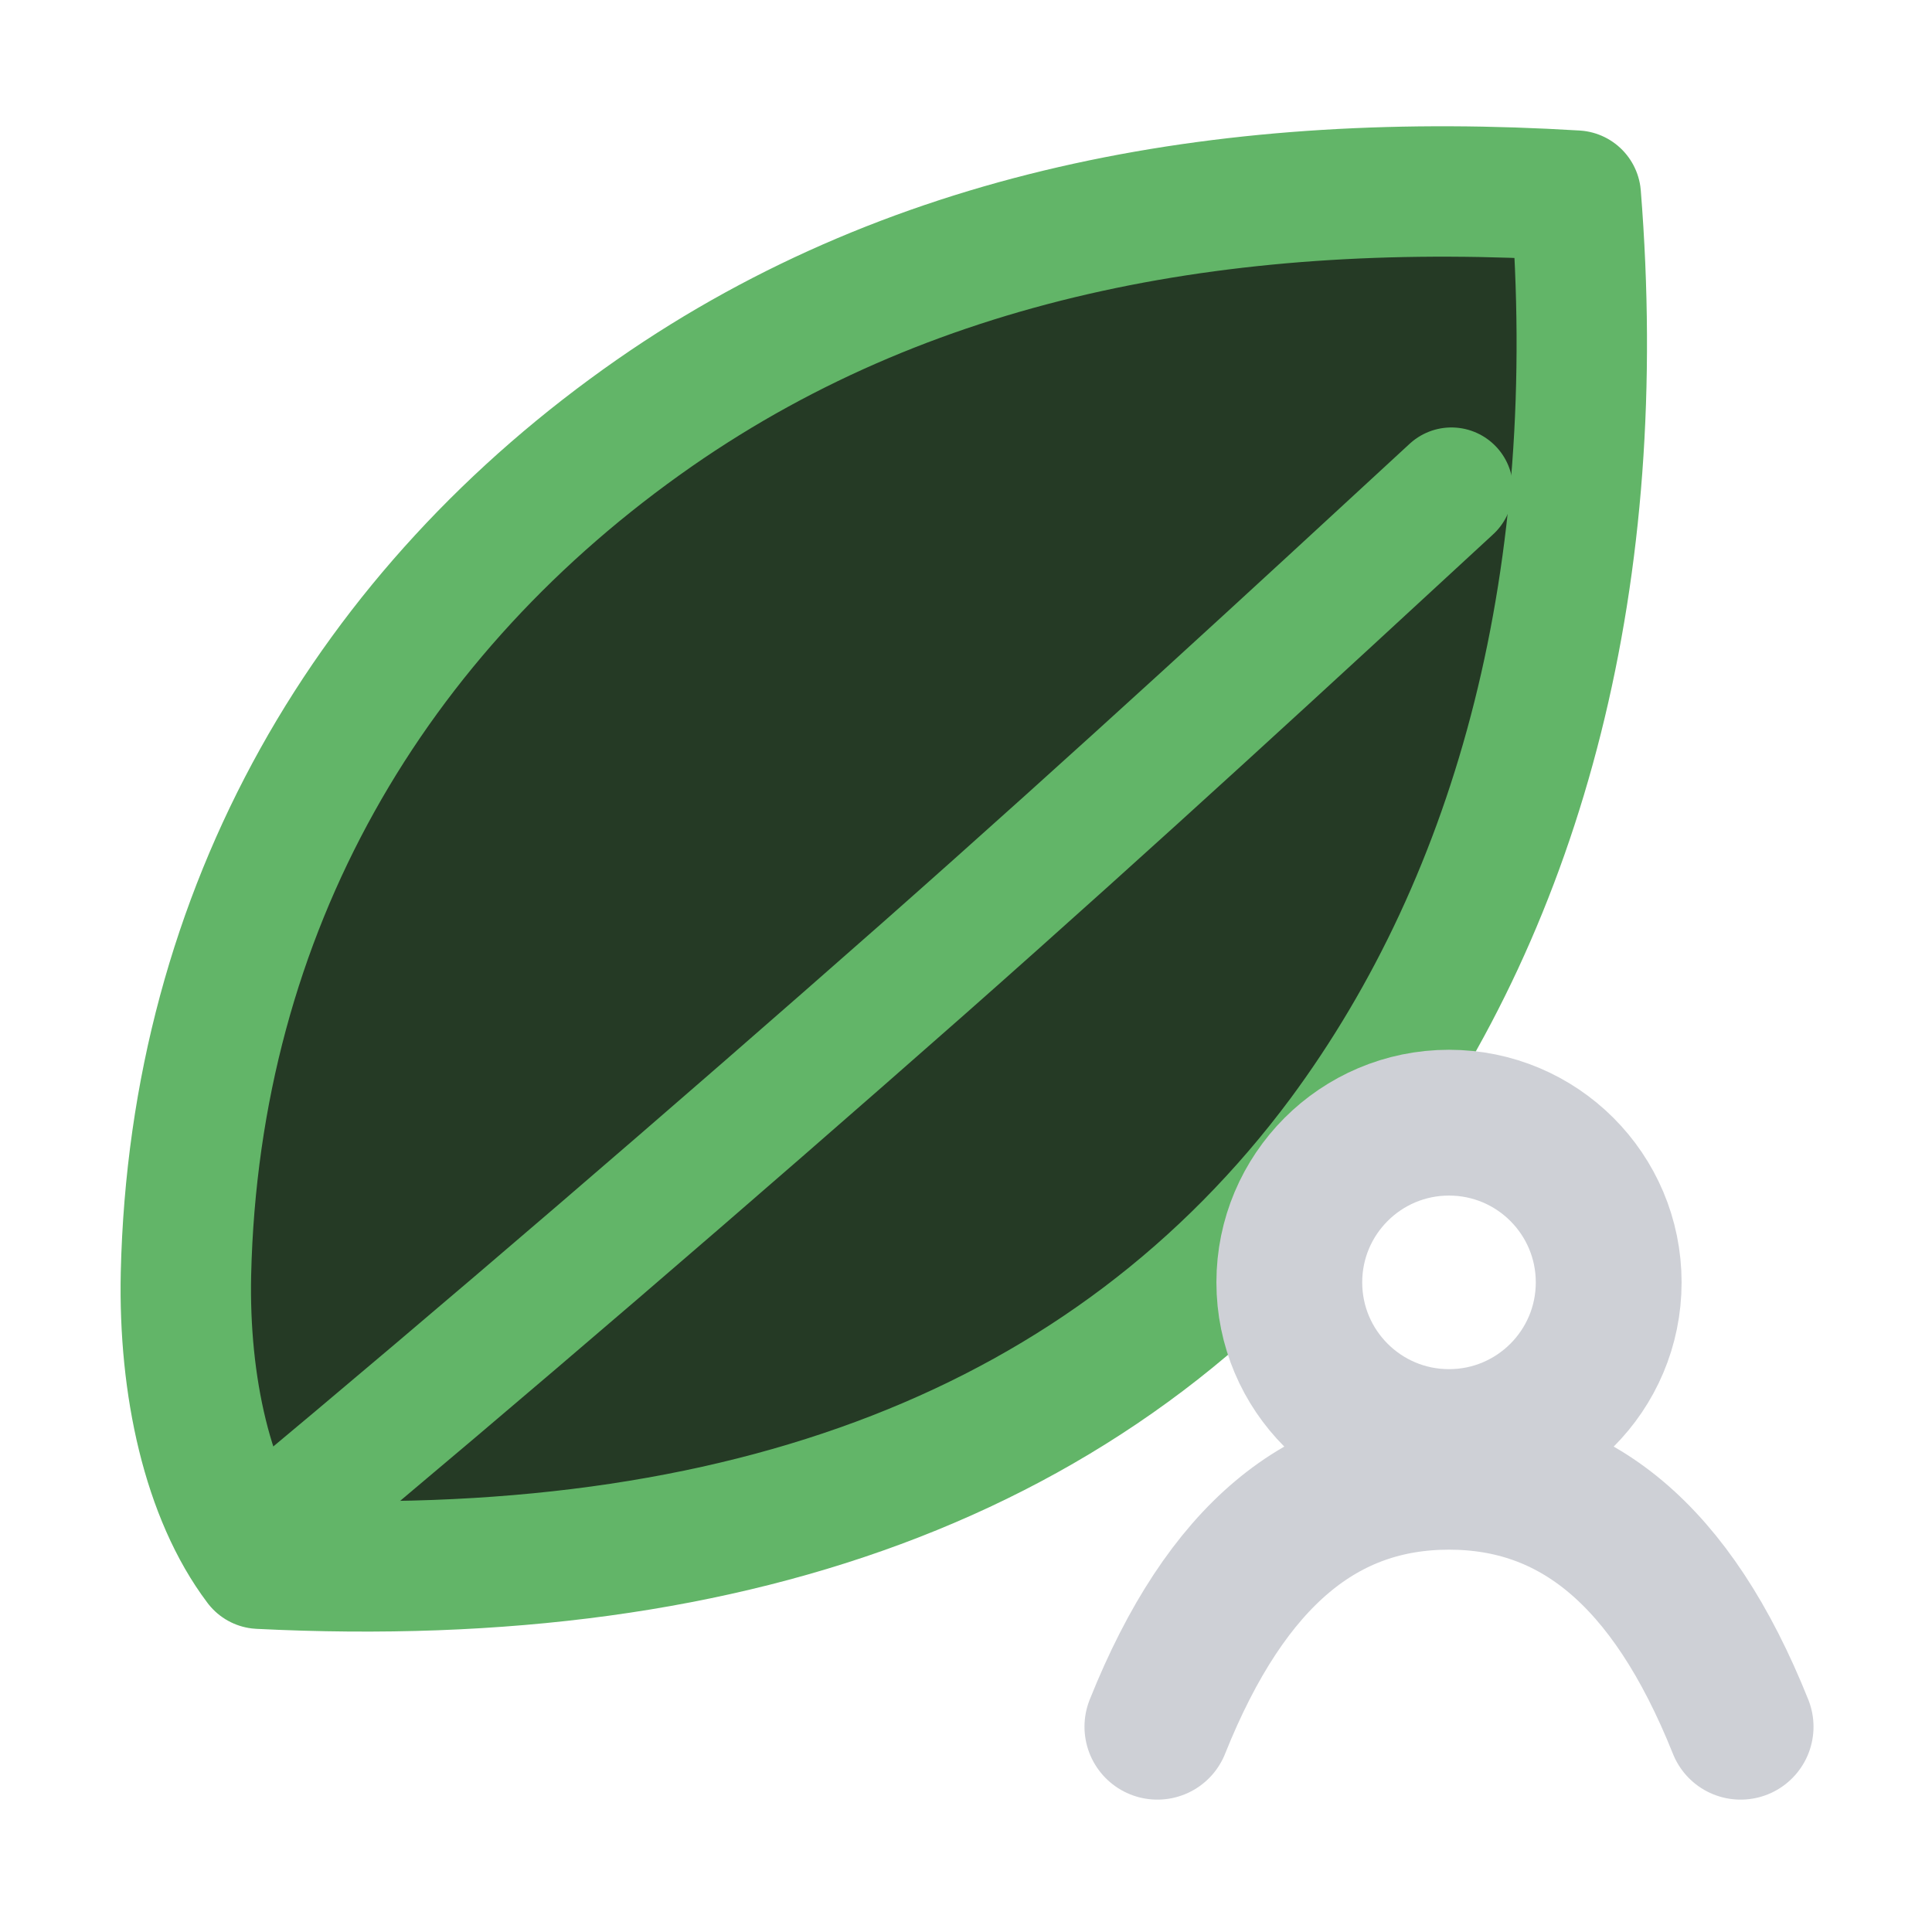
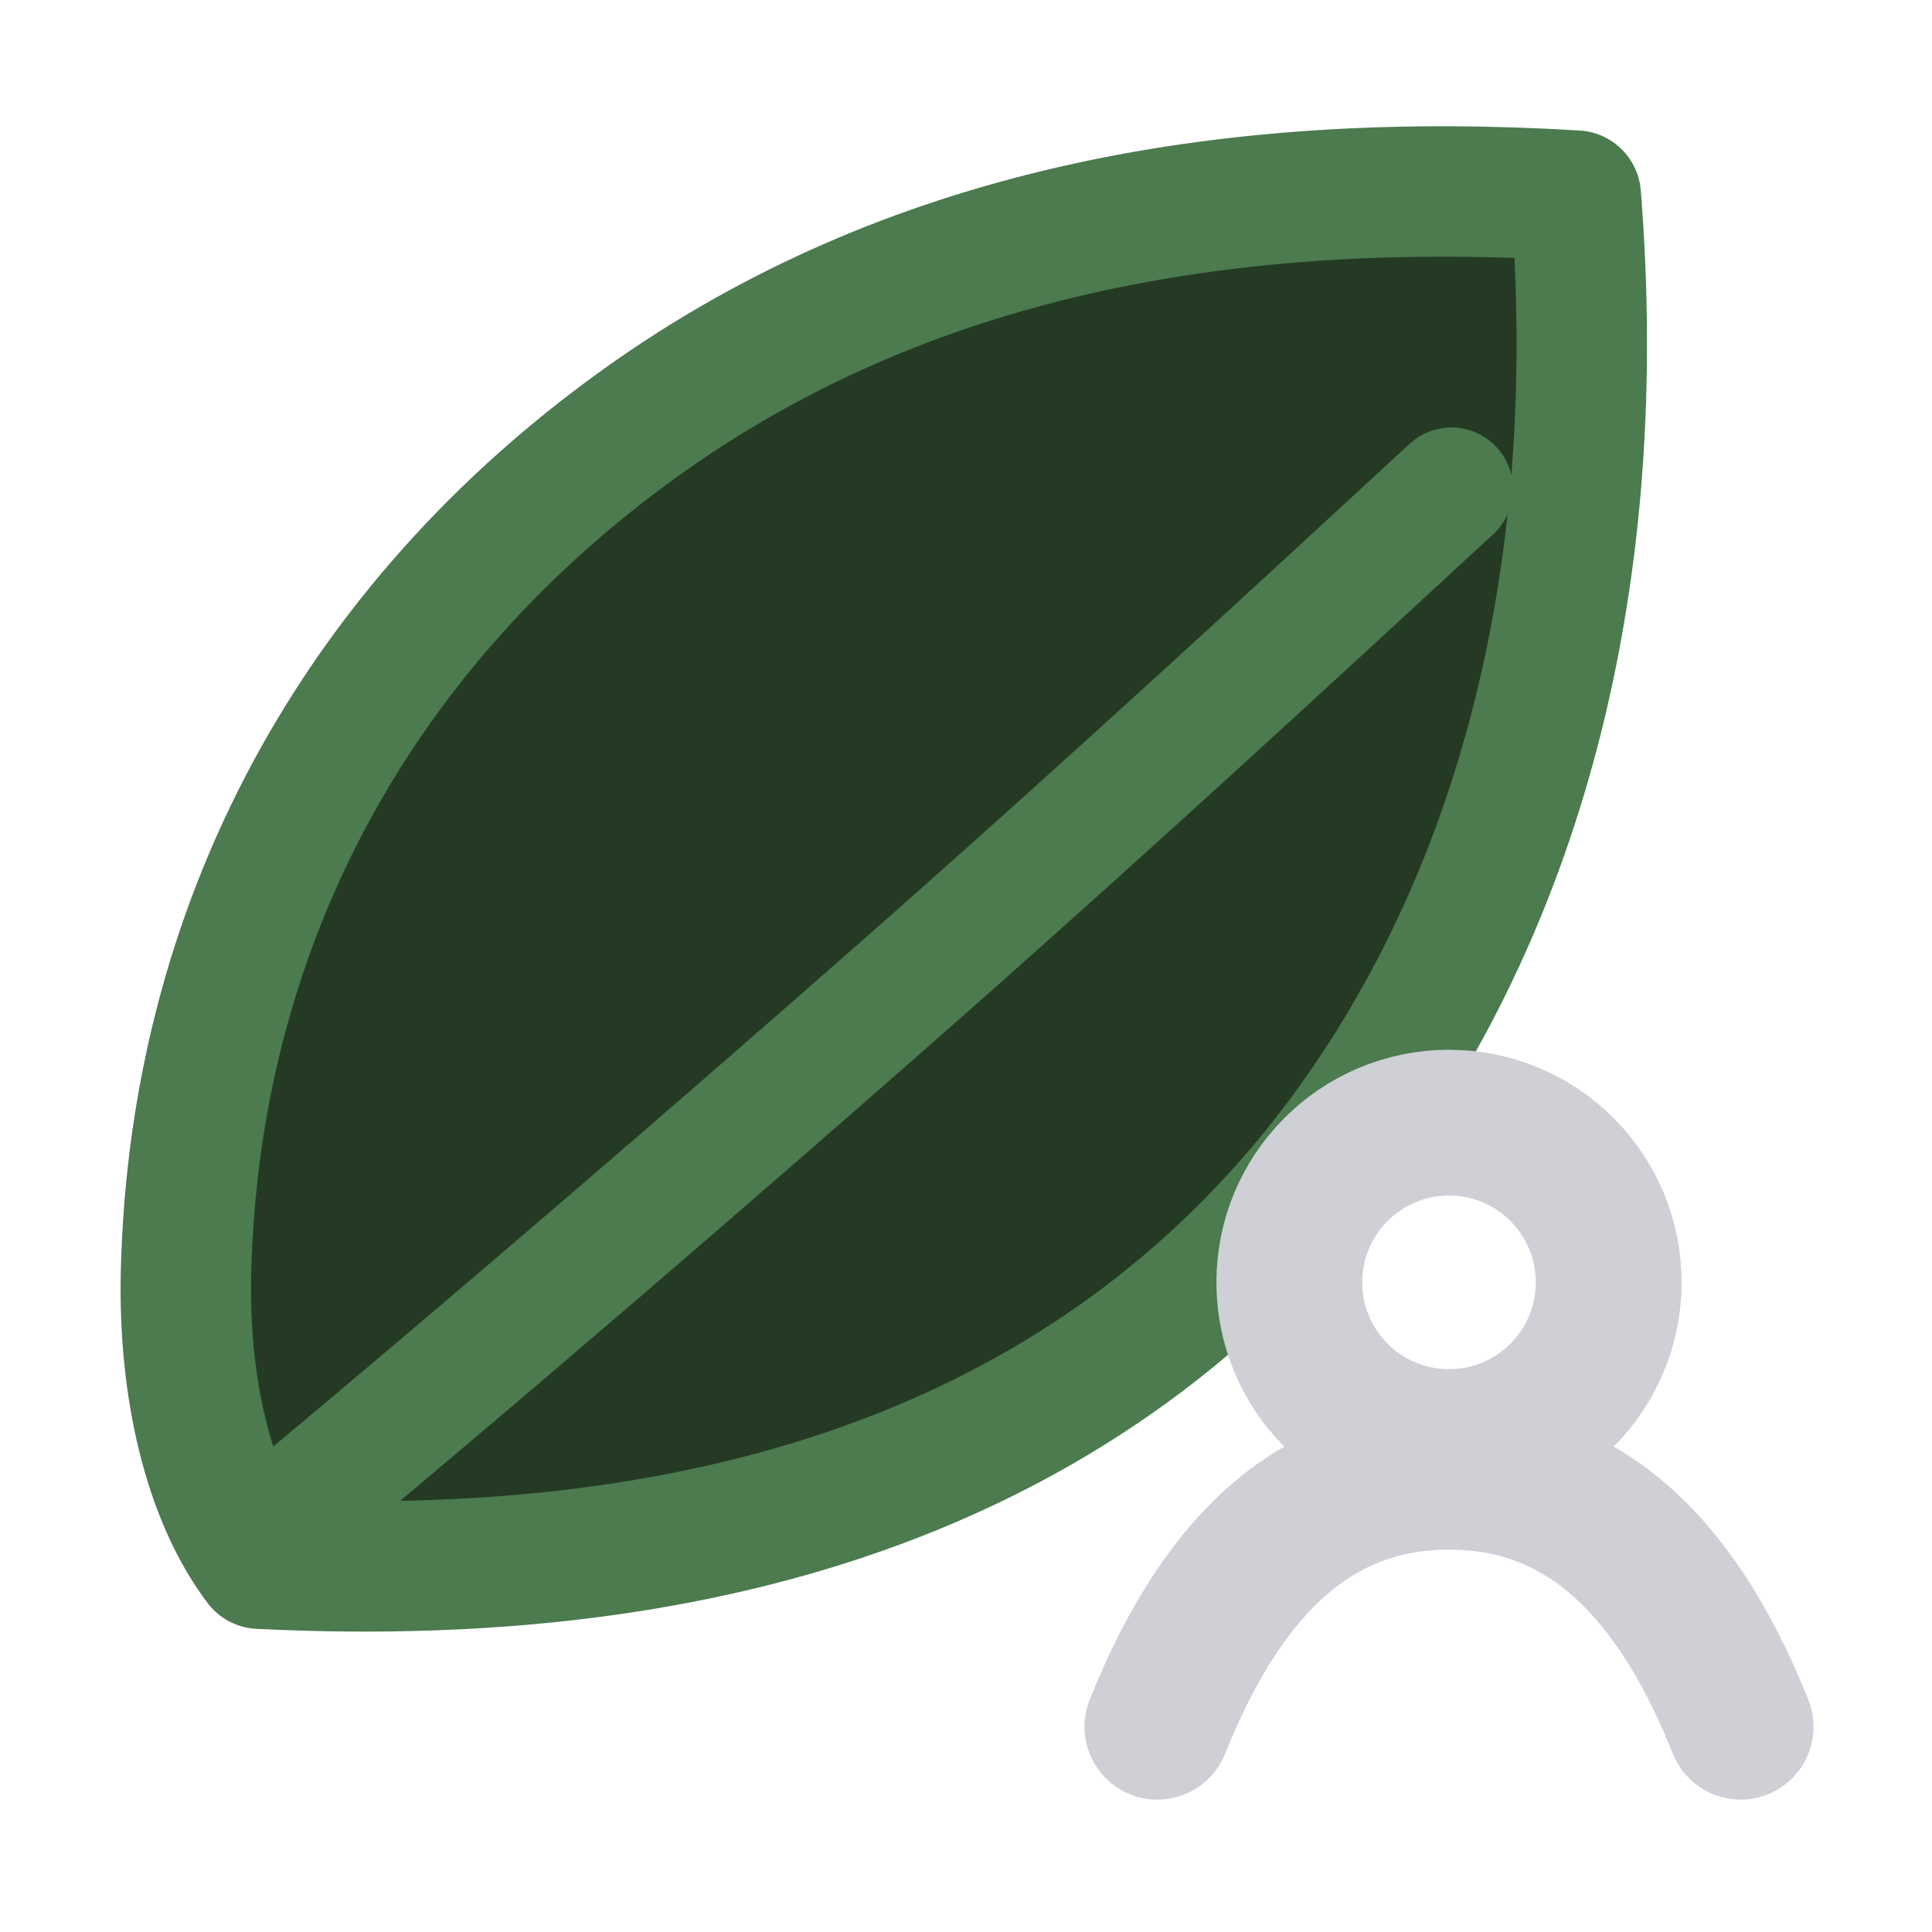
<svg xmlns="http://www.w3.org/2000/svg" width="16" height="16" viewBox="0 0 16 16">
-   <path d="M2.15 12.95C1.72 12.38 1.52 11.48 1.54 10.55C1.61 7.52 3.08 5.05 5.42 3.42C7.62 1.89 10.25 1.45 13.05 1.62C13.30 4.75 12.60 7.42 11.12 9.42C9.20 12.00 6.15 13.15 2.15 12.95Z" fill="#253A25" stroke="#62B568" stroke-width="1.08" stroke-linecap="round" stroke-linejoin="round" />
-   <path d="M2.28 12.63C4.02 11.18 5.88 9.58 7.65 8.02C9.28 6.58 10.72 5.25 12.02 4.05" fill="none" stroke="#62B568" stroke-width="1.02" stroke-linecap="round" />
+   <path d="M2.15 12.95C1.72 12.38 1.52 11.48 1.54 10.55C1.61 7.52 3.08 5.05 5.42 3.42C7.62 1.89 10.25 1.45 13.05 1.62C13.30 4.75 12.60 7.42 11.12 9.42C9.20 12.00 6.15 13.15 2.15 12.95Z" fill="#253A25" stroke="#4B7B4F" stroke-width="1.08" stroke-linecap="round" stroke-linejoin="round" />
+   <path d="M2.28 12.63C4.02 11.18 5.88 9.58 7.65 8.02C9.28 6.58 10.72 5.25 12.02 4.05" fill="none" stroke="#4B7B4F" stroke-width="1.02" stroke-linecap="round" />
  <g transform="translate(12 12) scale(1.15) translate(-12 -12)">
    <circle cx="12" cy="10.8" r="1.15" fill="none" stroke="#CED0D6" stroke-width="1.05" />
    <path d="M9.9 14c.5-1.25 1.2-1.8 2.1-1.8s1.6.55 2.1 1.8" fill="none" stroke="#CED0D6" stroke-width="1.05" stroke-linecap="round" />
  </g>
</svg>
